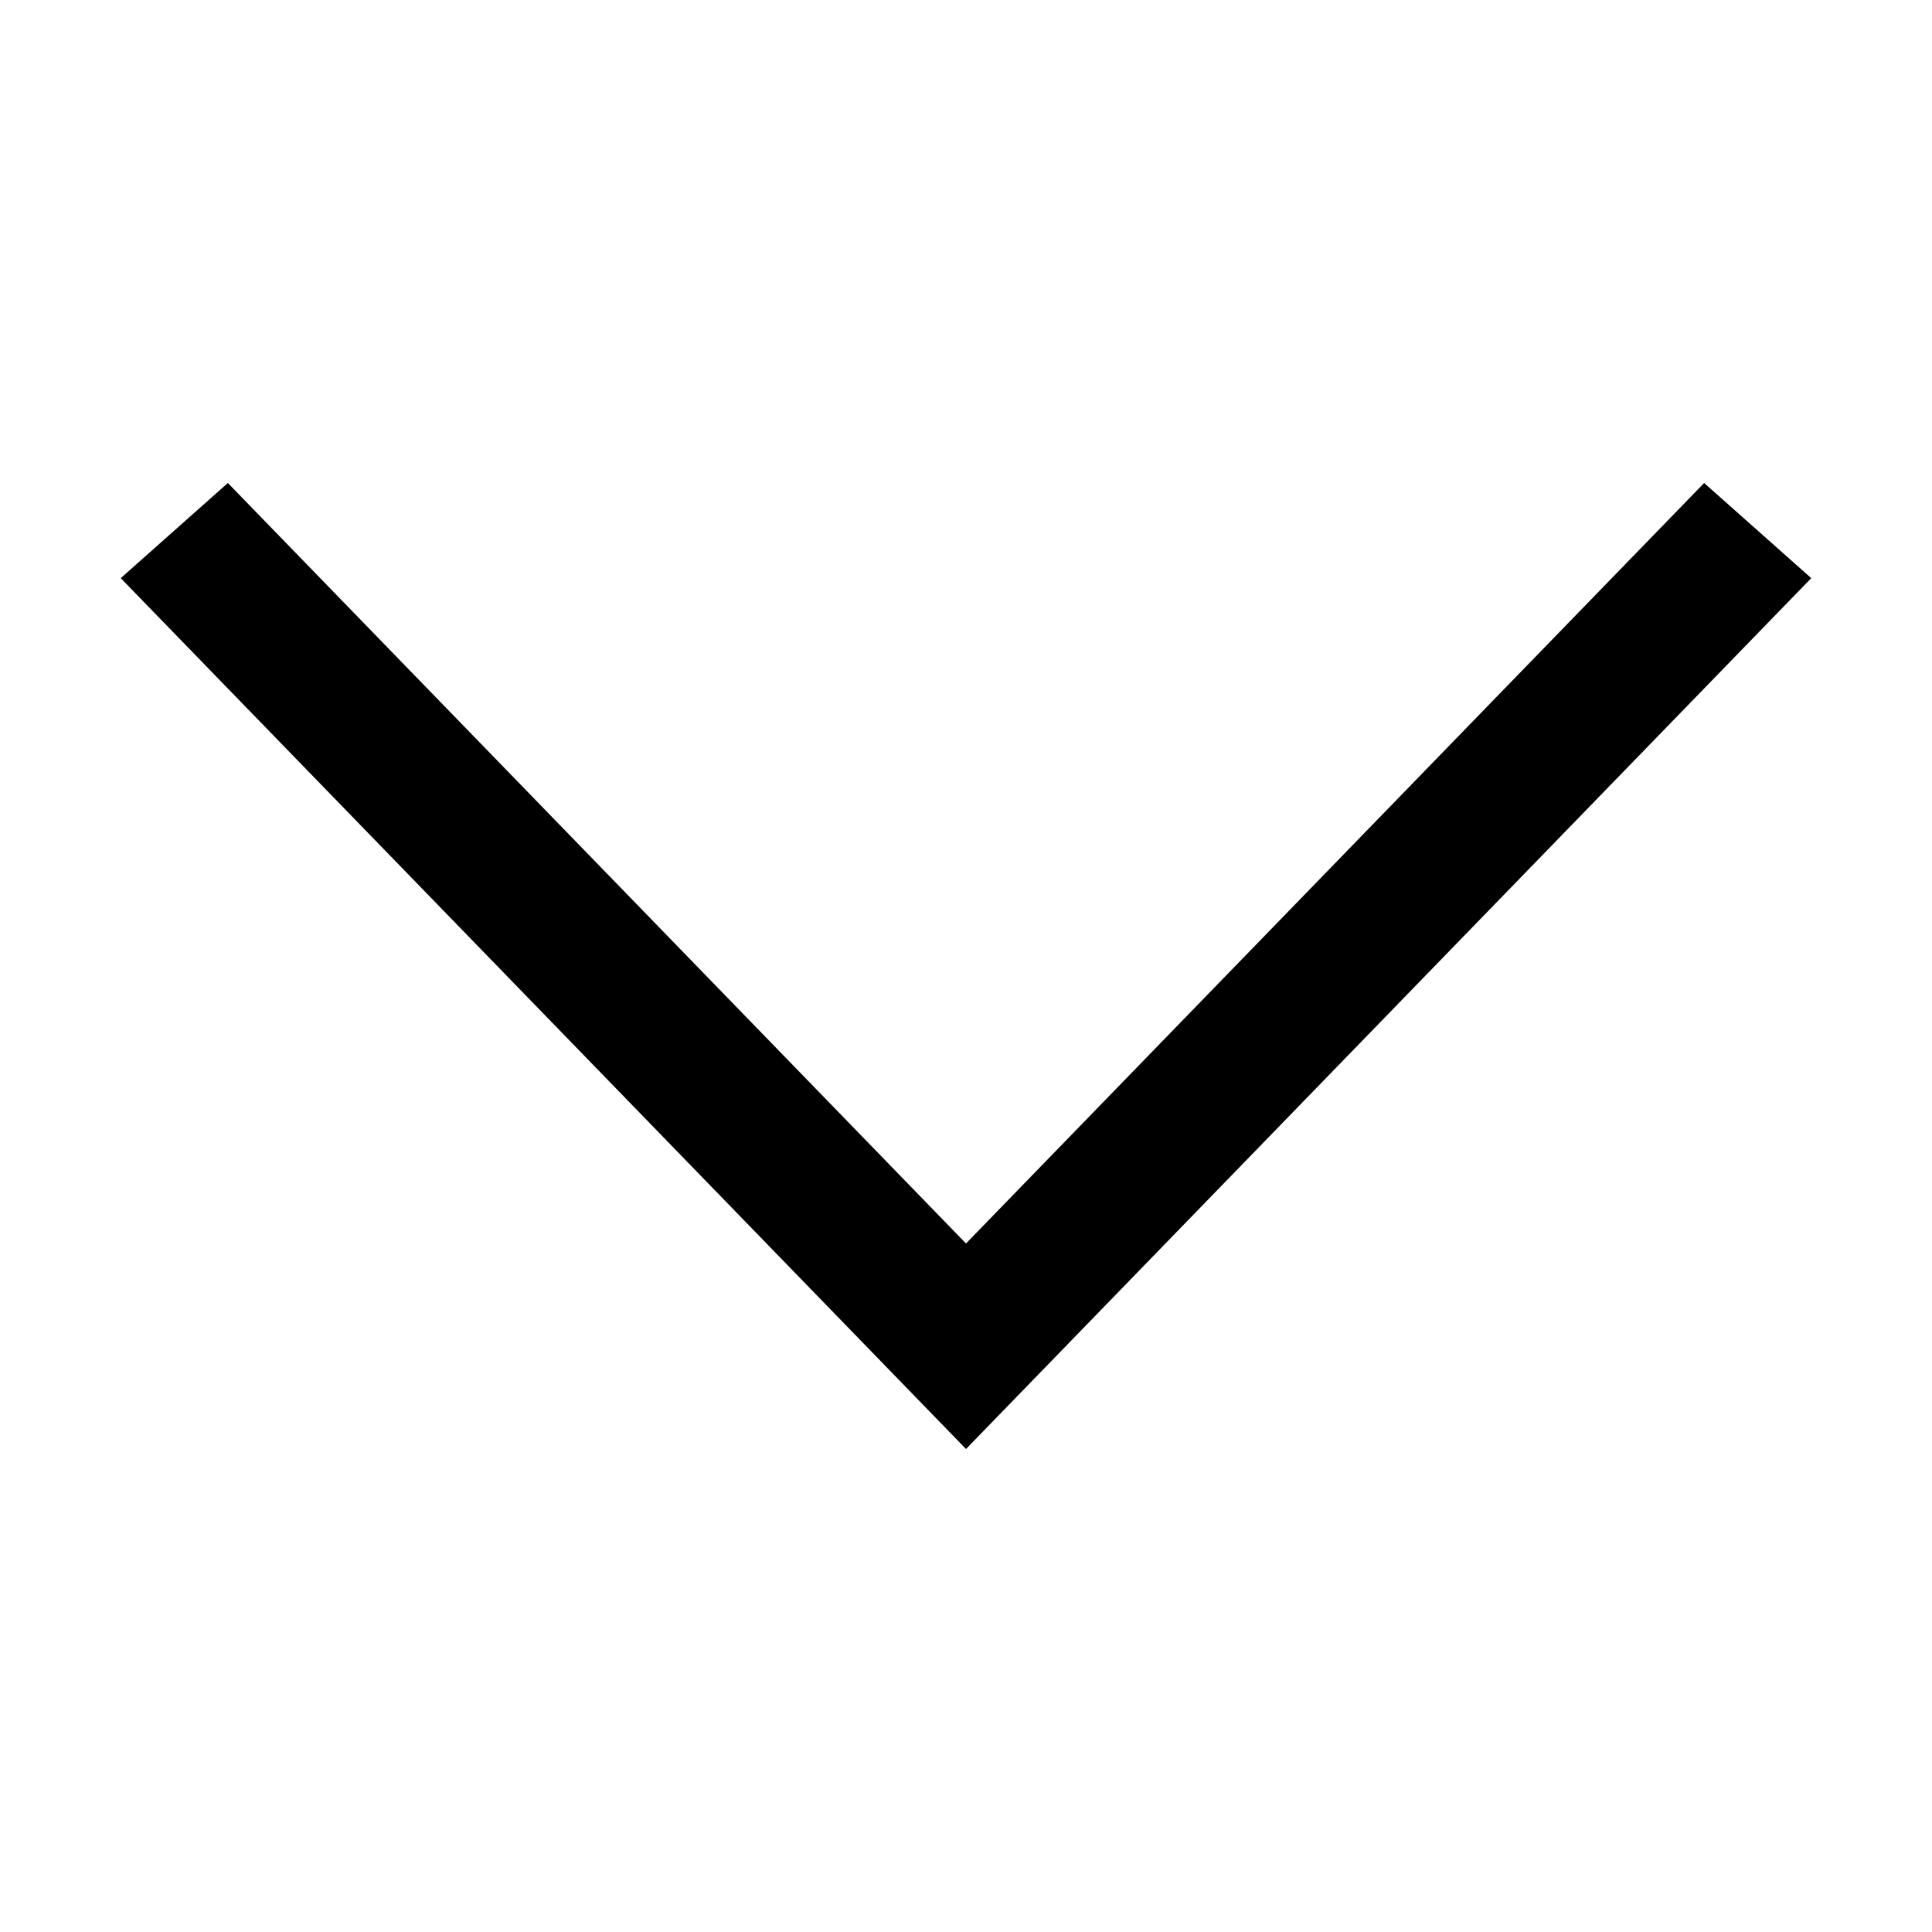
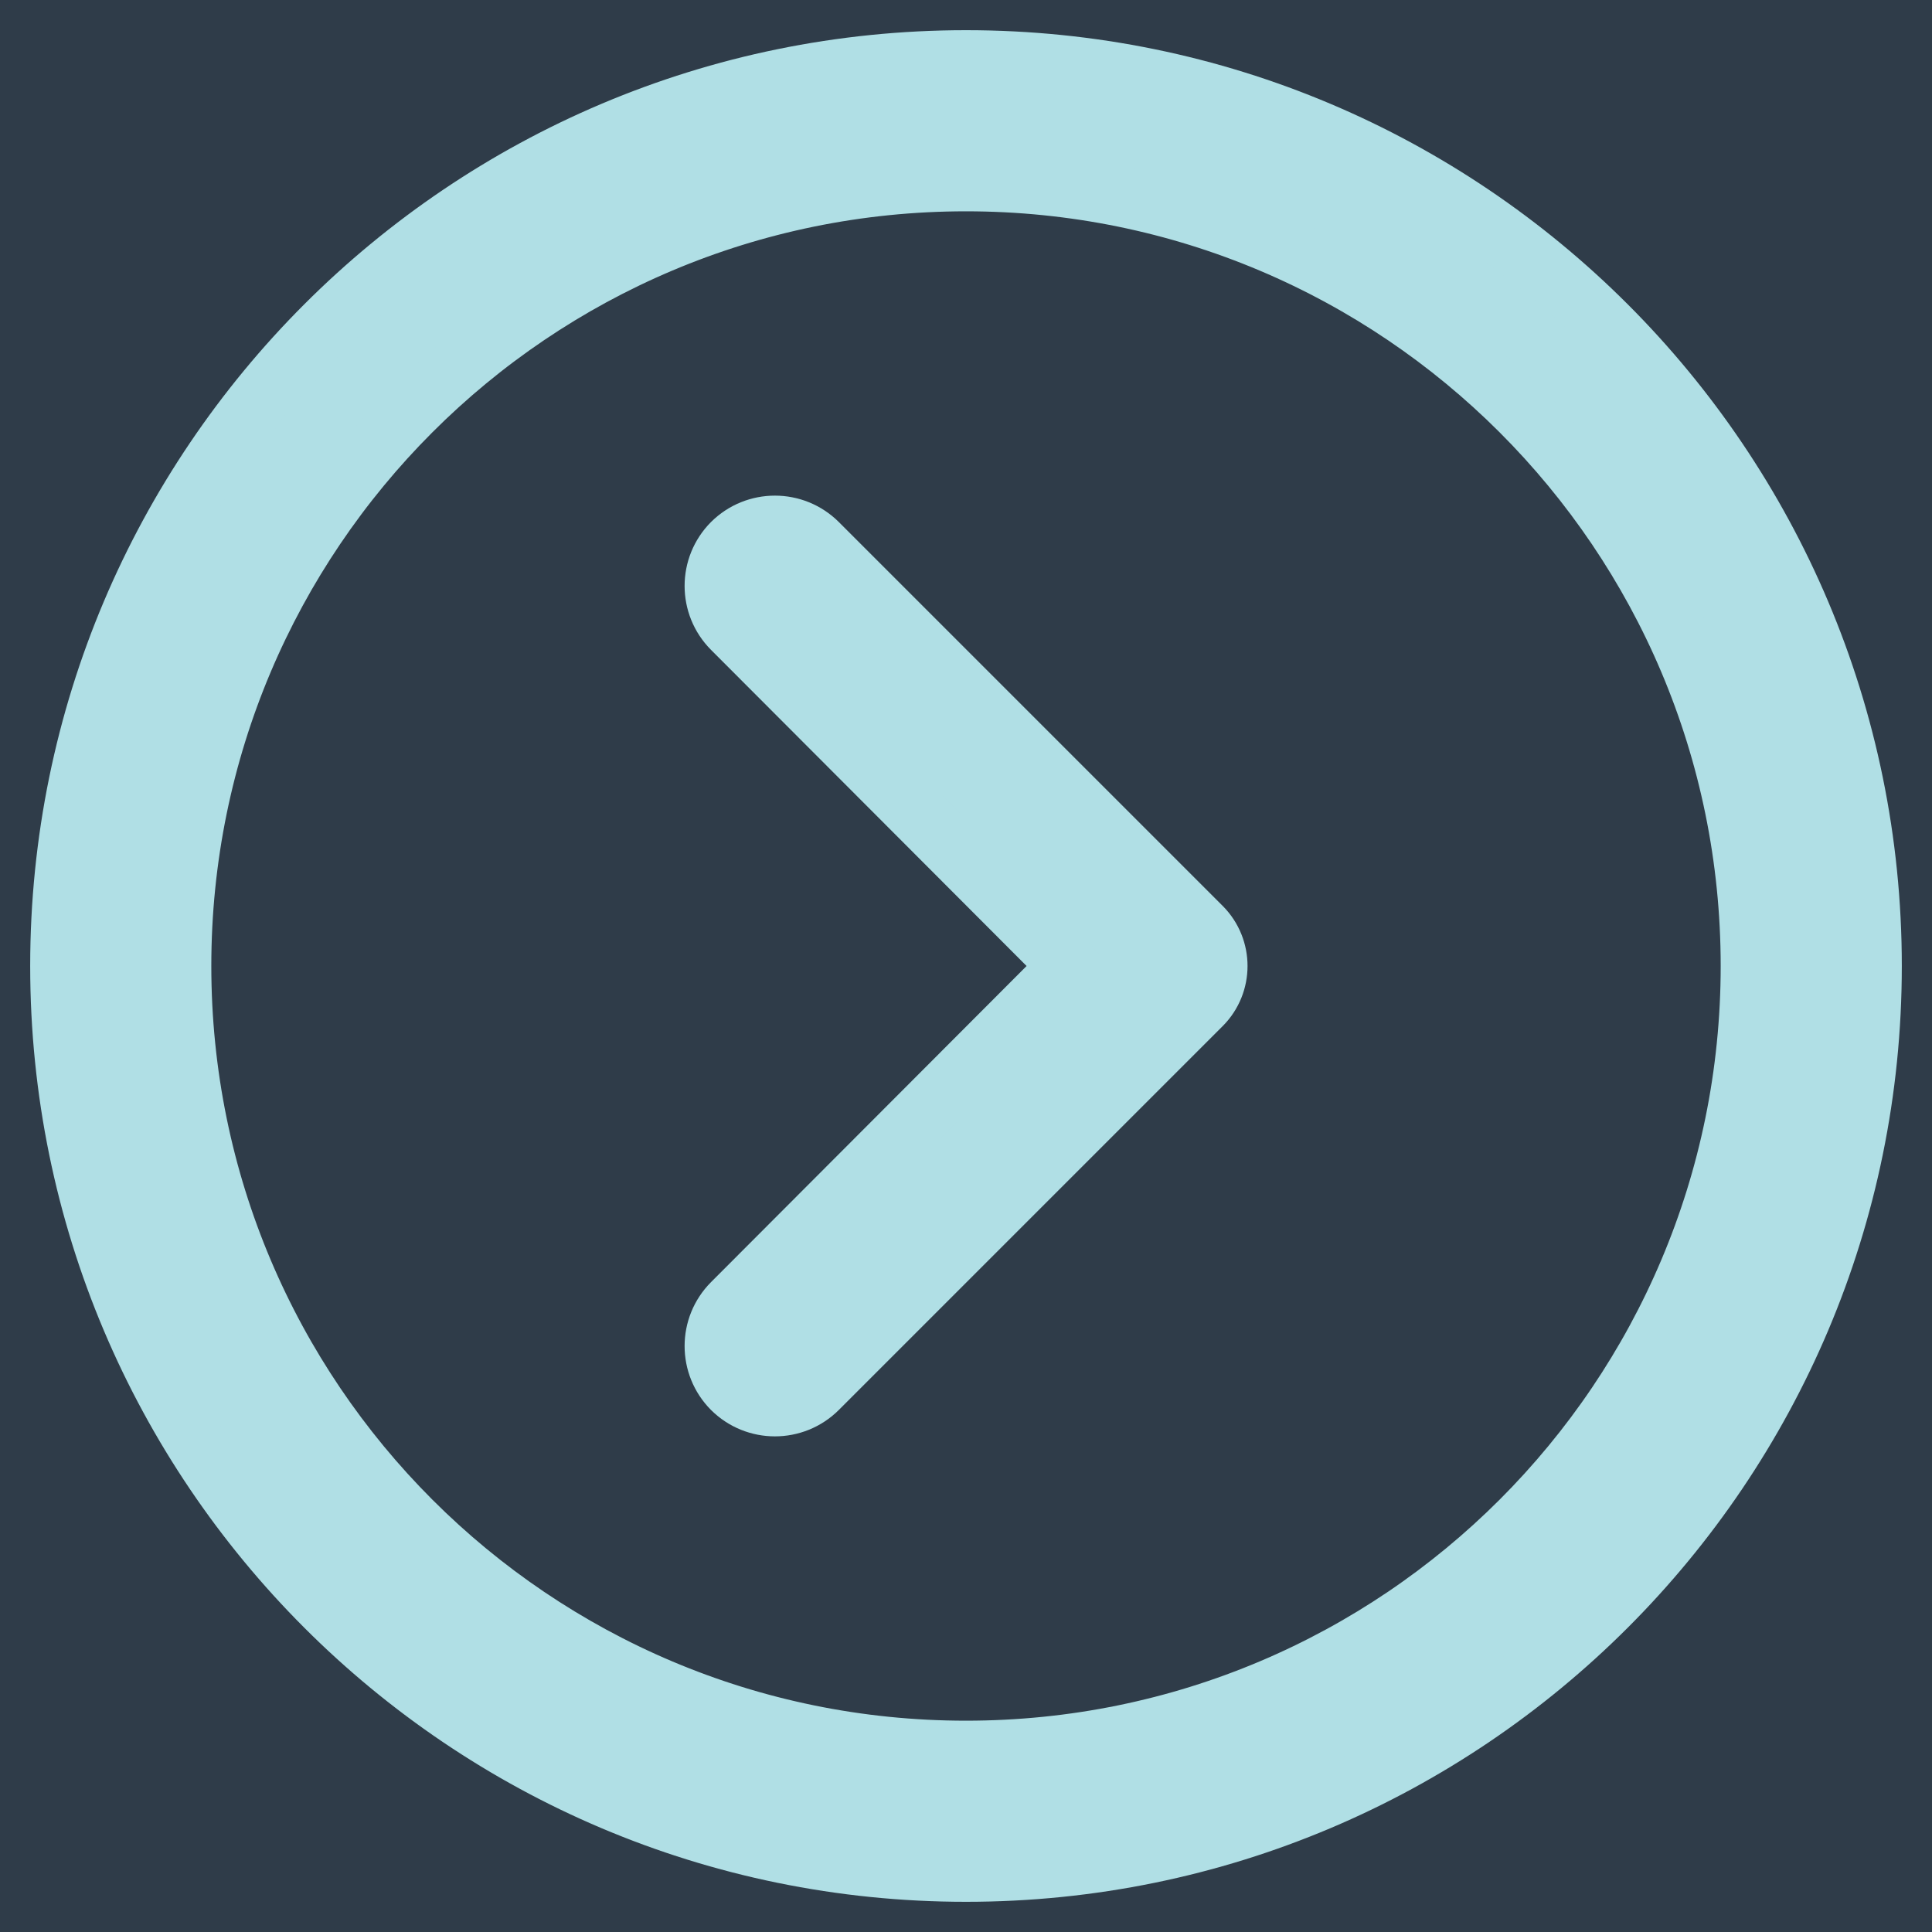
- <svg xmlns="http://www.w3.org/2000/svg" width="800px" height="800px" viewBox="0 0 1024 1024" class="icon" version="1.1">
-   <path d="M903.232 256l56.768 50.432L512 768 64 306.432 120.768 256 512 659.072z" fill="#000000" />
+ <svg xmlns="http://www.w3.org/2000/svg" viewBox="0 0 32 32">
+   <rect width="32" height="32" fill="#2F3C49" stroke="#2F3C49" />
+   <g data-name="Layer 2" id="Layer_2" stroke="#B0DFE5" fill="#B0DFE5">
+     <path d="M1,16A15,15,0,1,1,16,31,15,15,0,0,1,1,16Zm28,0A13,13,0,1,0,16,29,13,13,0,0,0,29,16Z" />
+     <path fill="3" d="M12.13,21.59,17.71,16l-5.58-5.59a1,1,0,0,1,0-1.41h0a1,1,0,0,1,1.41,0l6.36,6.36a.91.91,0,0,1,0,1.28L13.54,23a1,1,0,0,1-1.41,0h0A1,1,0,0,1,12.13,21.59Z" />
+   </g>
</svg>
